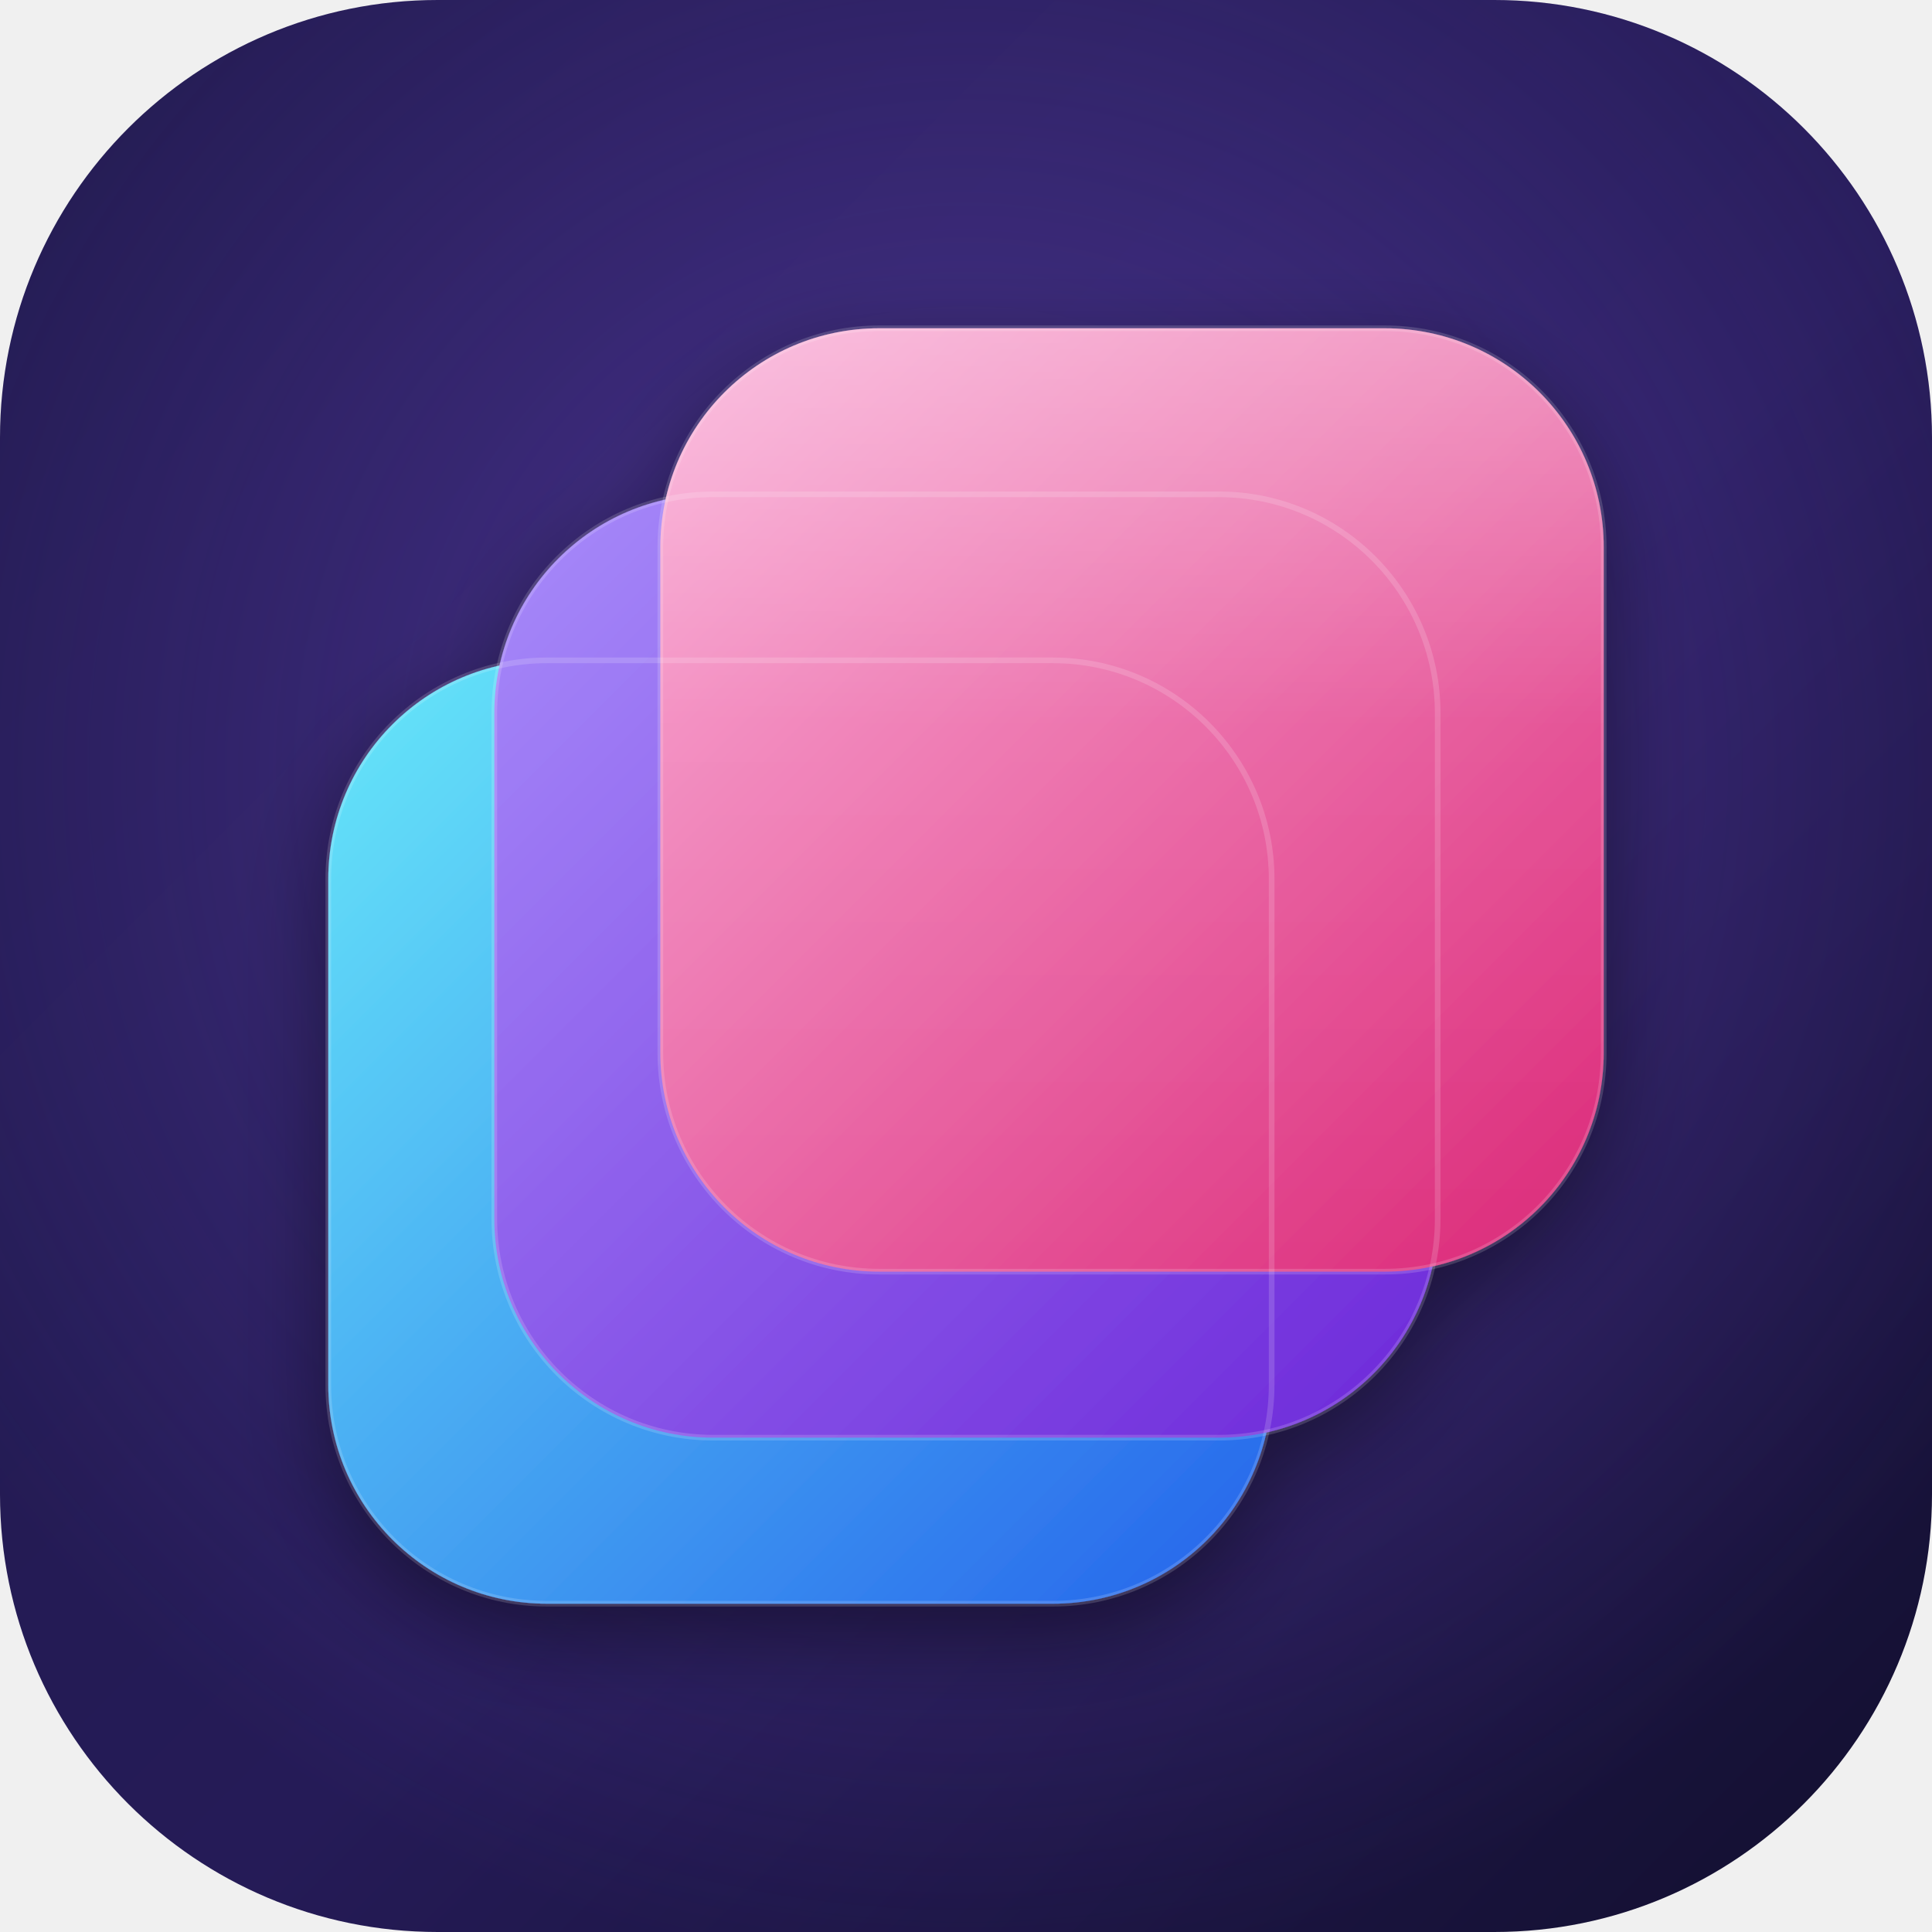
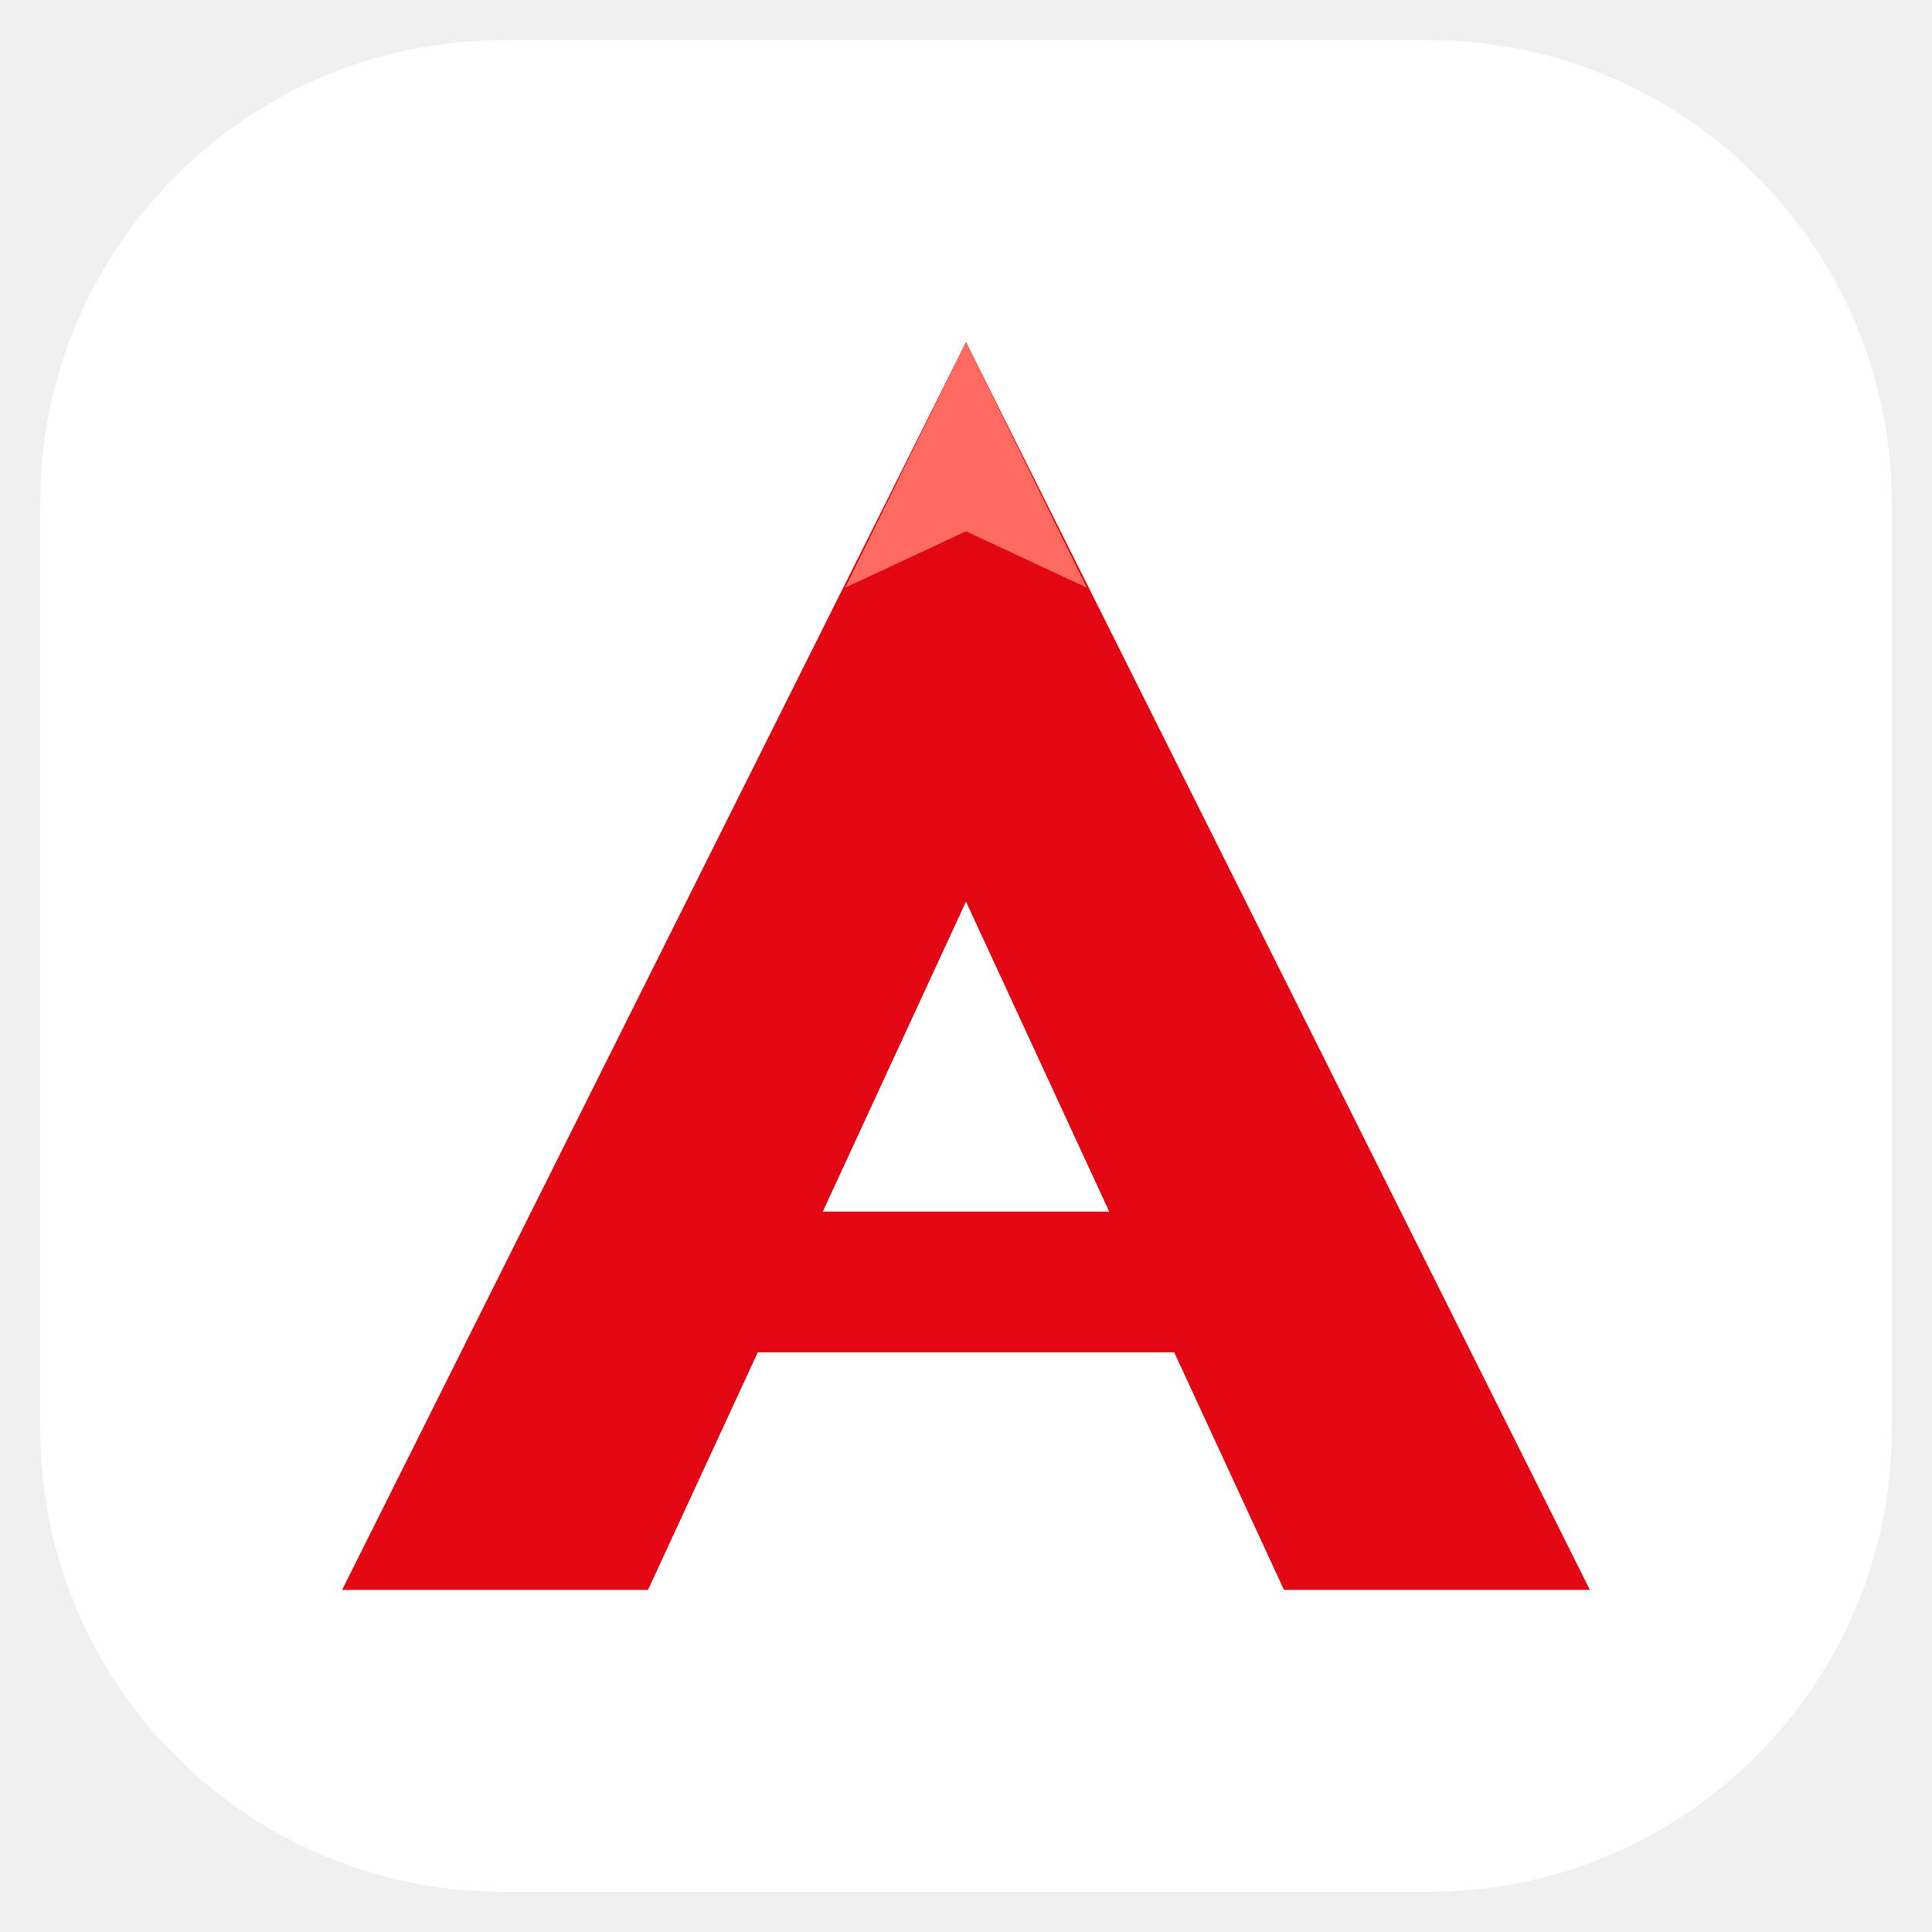
- <svg xmlns="http://www.w3.org/2000/svg" viewBox="0 0 1024 1024" role="img" aria-labelledby="title desc">
-   <defs>
-     <linearGradient id="bgGrad" x1="0%" y1="0%" x2="100%" y2="100%">
-       <stop offset="0%" stop-color="#201a4d" />
-       <stop offset="55%" stop-color="#251b57" />
-       <stop offset="100%" stop-color="#120f2e" />
-     </linearGradient>
-     <linearGradient id="layerCyan" x1="0%" y1="0%" x2="100%" y2="100%">
-       <stop offset="0%" stop-color="#67e8f9" />
-       <stop offset="100%" stop-color="#2563eb" />
-     </linearGradient>
-     <linearGradient id="layerViolet" x1="0%" y1="0%" x2="100%" y2="100%">
-       <stop offset="0%" stop-color="#a78bfa" />
-       <stop offset="100%" stop-color="#6d28d9" />
-     </linearGradient>
-     <linearGradient id="layerPink" x1="0%" y1="0%" x2="100%" y2="100%">
-       <stop offset="0%" stop-color="#f9a8d4" />
-       <stop offset="100%" stop-color="#db2777" />
-     </linearGradient>
-     <radialGradient id="glow" cx="50%" cy="40%" r="62%">
-       <stop offset="0%" stop-color="#8b5cf6" stop-opacity="0.38" />
-       <stop offset="100%" stop-color="#8b5cf6" stop-opacity="0" />
-     </radialGradient>
-     <linearGradient id="sheen" x1="0%" y1="0%" x2="0%" y2="100%">
-       <stop offset="0%" stop-color="#ffffff" stop-opacity="0.30" />
-       <stop offset="42%" stop-color="#ffffff" stop-opacity="0.04" />
-       <stop offset="100%" stop-color="#ffffff" stop-opacity="0" />
-     </linearGradient>
-     <filter id="soft" x="-25%" y="-25%" width="150%" height="150%">
-       <feDropShadow dx="0" dy="16" stdDeviation="24" flood-color="#05030f" flood-opacity="0.45" />
-     </filter>
-   </defs>
-   <rect width="1024" height="1024" rx="232" fill="url(#bgGrad)" />
-   <rect width="1024" height="1024" rx="232" fill="url(#glow)" />
-   <g filter="url(#soft)">
-     <rect x="174" y="350" width="500" height="500" rx="116" fill="url(#layerCyan)" />
-     <rect x="262" y="262" width="500" height="500" rx="116" fill="url(#layerViolet)" />
-     <rect x="350" y="174" width="500" height="500" rx="116" fill="url(#layerPink)" />
-   </g>
-   <rect x="350" y="174" width="500" height="500" rx="116" fill="url(#sheen)" />
-   <g fill="none" stroke="#ffffff" stroke-opacity="0.16" stroke-width="3">
-     <rect x="174" y="350" width="500" height="500" rx="116" />
-     <rect x="262" y="262" width="500" height="500" rx="116" />
-     <rect x="350" y="174" width="500" height="500" rx="116" />
-   </g>
+ <svg xmlns="http://www.w3.org/2000/svg" viewBox="0 0 48 48" role="img" aria-label="AgentSkin app icon">
+   <rect x="1" y="1" width="46" height="46" rx="11.5" fill="#FFFFFF" />
+   <path d="M24 8.5 39.5 39.5h-7.6L24 22.4l-7.9 17.1H8.5Z" fill="#E30613" />
+   <path d="M20 30.1h8l1.5 3.5H18.5Z" fill="#E30613" />
+   <path d="M24 8.5 27 14.6 24 13.2 21 14.6Z" fill="#FF6B61" />
</svg>
